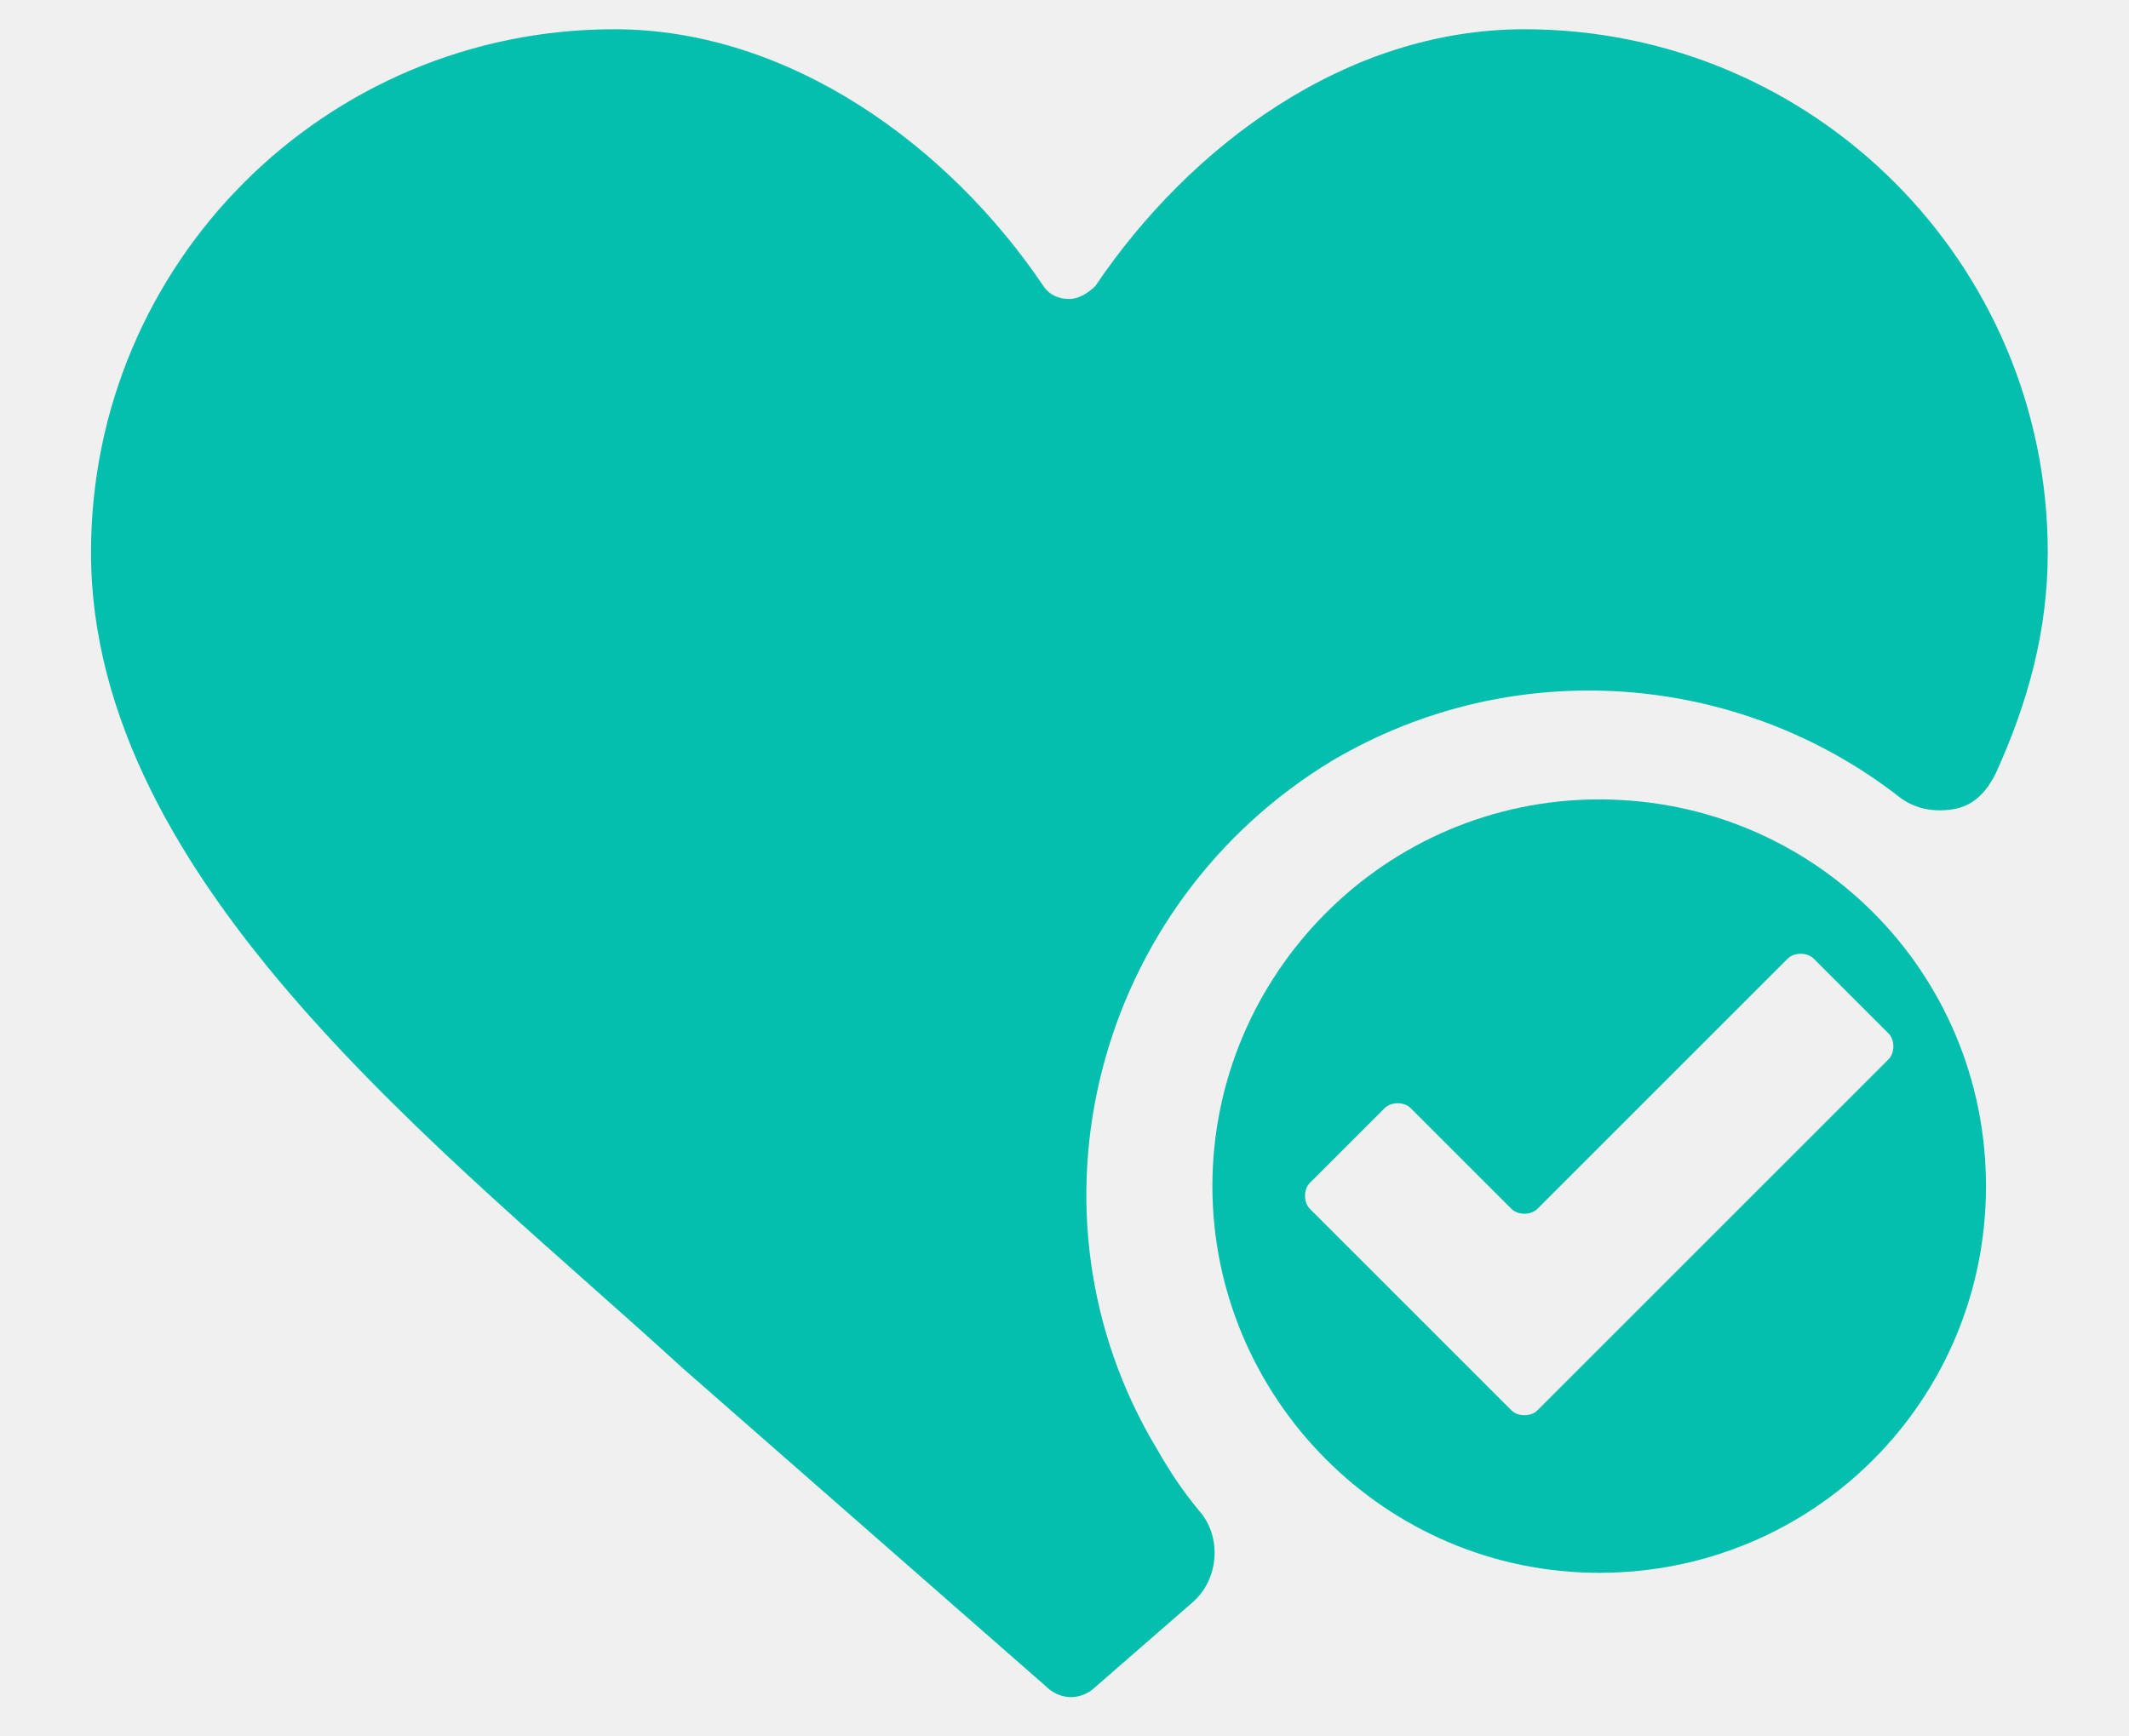
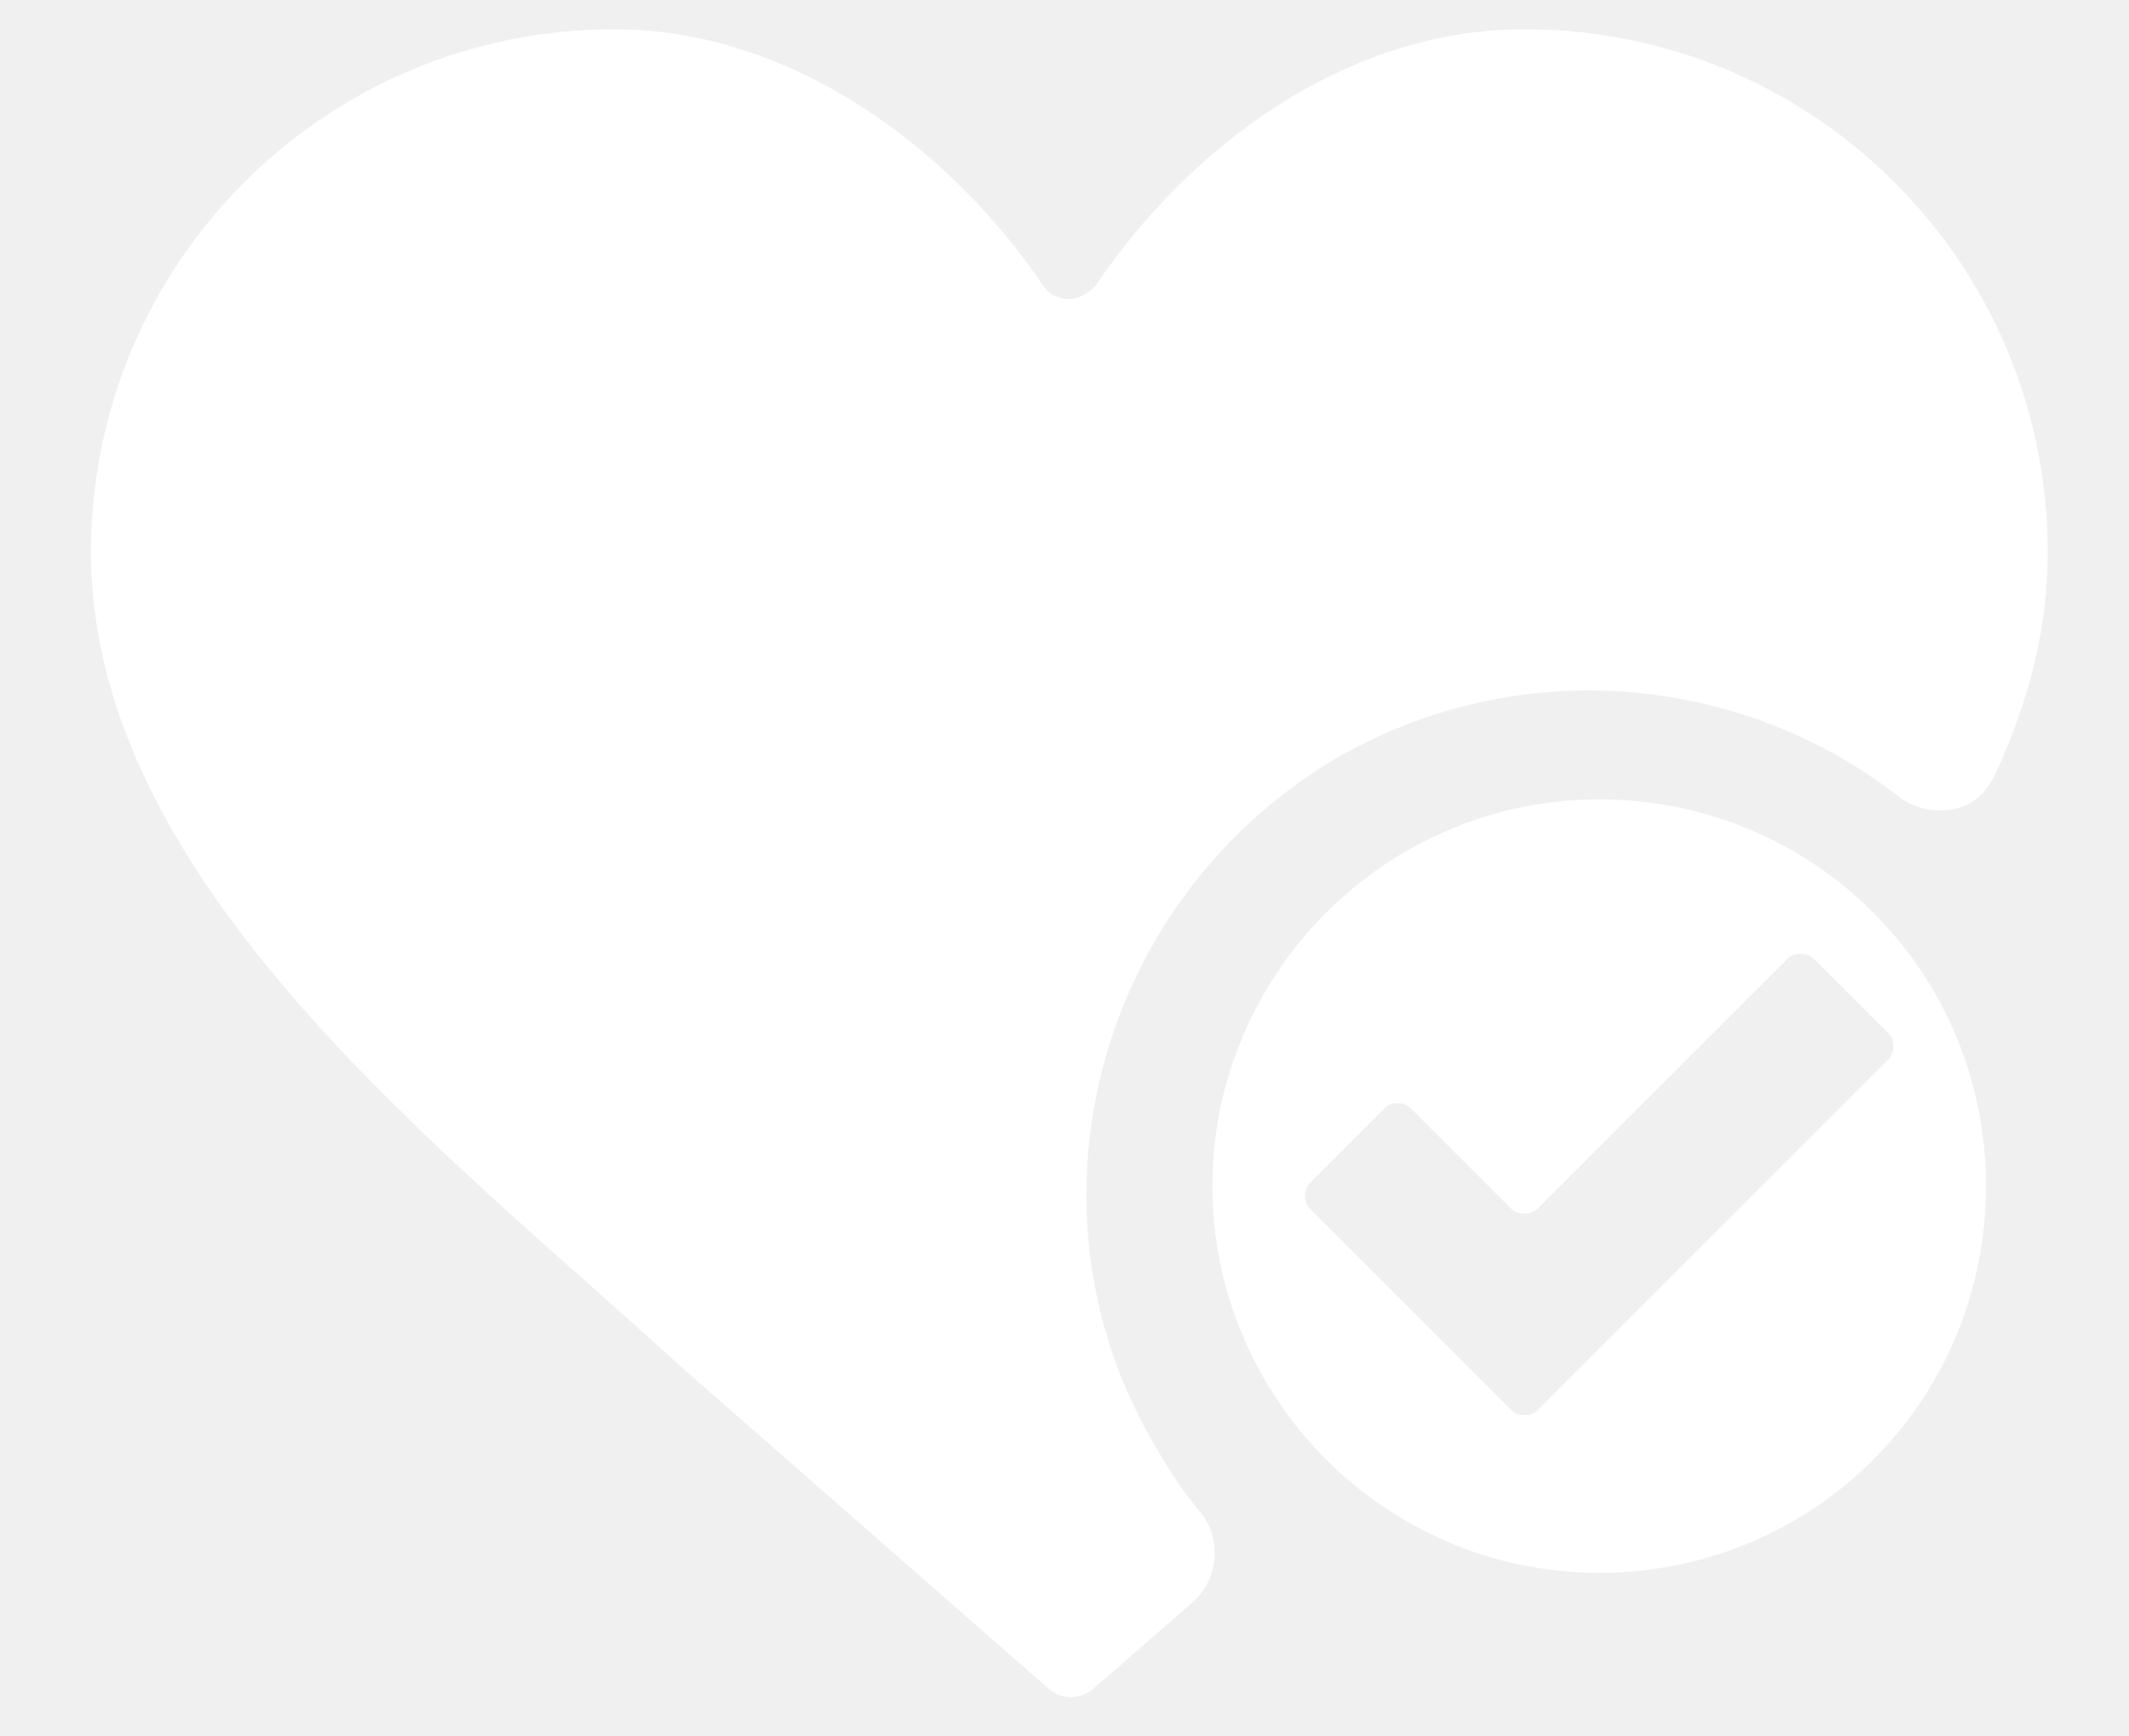
<svg xmlns="http://www.w3.org/2000/svg" version="1.1" id="Camada_1" x="0px" y="0px" viewBox="0 0 65.5 53.4" style="enable-background:new 0 0 65.5 53.4;" xml:space="preserve">
  <style type="text/css">
- 	.st0{fill-rule:evenodd;clip-rule:evenodd;fill:#04BFAD;}
+ 	.st0{fill-rule:evenodd;clip-rule:evenodd;fill:#FFFFFF;}
</style>
  <g>
-     <path class="st0" d="M18.9,0.9c5.4,0,10.3,3.6,13.2,7.9c0.2,0.3,0.5,0.4,0.8,0.4s0.6-0.2,0.8-0.4c2.9-4.3,7.7-7.9,13.2-7.9   C55.8,0.9,63,8.1,63,17c0,2.4-0.6,4.6-1.6,6.8c-0.3,0.6-0.7,1-1.3,1.1c-0.6,0.1-1.2,0-1.7-0.4c-4.9-3.8-11.8-4.4-17.4-1.1   c-7.3,4.4-9.8,13.9-5.4,21.2c0.4,0.7,0.8,1.3,1.3,1.9c0.7,0.8,0.6,2.1-0.2,2.8L33.6,52c-0.4,0.3-0.9,0.3-1.3,0l-11.3-9.9   C13.8,35.5,2.8,27.2,2.8,17C2.8,8.1,10,0.9,18.9,0.9z" />
+     <path class="st0" d="M18.9,0.9c5.4,0,10.3,3.6,13.2,7.9c0.2,0.3,0.5,0.4,0.8,0.4s0.6-0.2,0.8-0.4c2.9-4.3,7.7-7.9,13.2-7.9   C55.8,0.9,63,8.1,63,17c0,2.4-0.6,4.6-1.6,6.8c-0.3,0.6-0.7,1-1.3,1.1s-1.2,0-1.7-0.4c-4.9-3.8-11.8-4.4-17.4-1.1   c-7.3,4.4-9.8,13.9-5.4,21.2c0.4,0.7,0.8,1.3,1.3,1.9c0.7,0.8,0.6,2.1-0.2,2.8L33.6,52c-0.4,0.3-0.9,0.3-1.3,0L21,42.1   C13.8,35.5,2.8,27.2,2.8,17C2.8,8.1,10,0.9,18.9,0.9z" />
  </g>
  <g>
    <path class="st0" d="M49.2,24.6c6.6,0,11.9,5.3,11.9,11.9s-5.3,11.9-11.9,11.9S37.3,43,37.3,36.5S42.6,24.6,49.2,24.6z M40.3,36.4   l2.3-2.3c0.2-0.2,0.6-0.2,0.8,0l3.1,3.1c0.2,0.2,0.6,0.2,0.8,0l7.7-7.7c0.2-0.2,0.6-0.2,0.8,0l2.3,2.3c0.2,0.2,0.2,0.6,0,0.8   L50,40.7l-2.7,2.7c-0.2,0.2-0.6,0.2-0.8,0l-2.7-2.7l-3.5-3.5C40.1,37,40.1,36.6,40.3,36.4z" />
  </g>
</svg>
